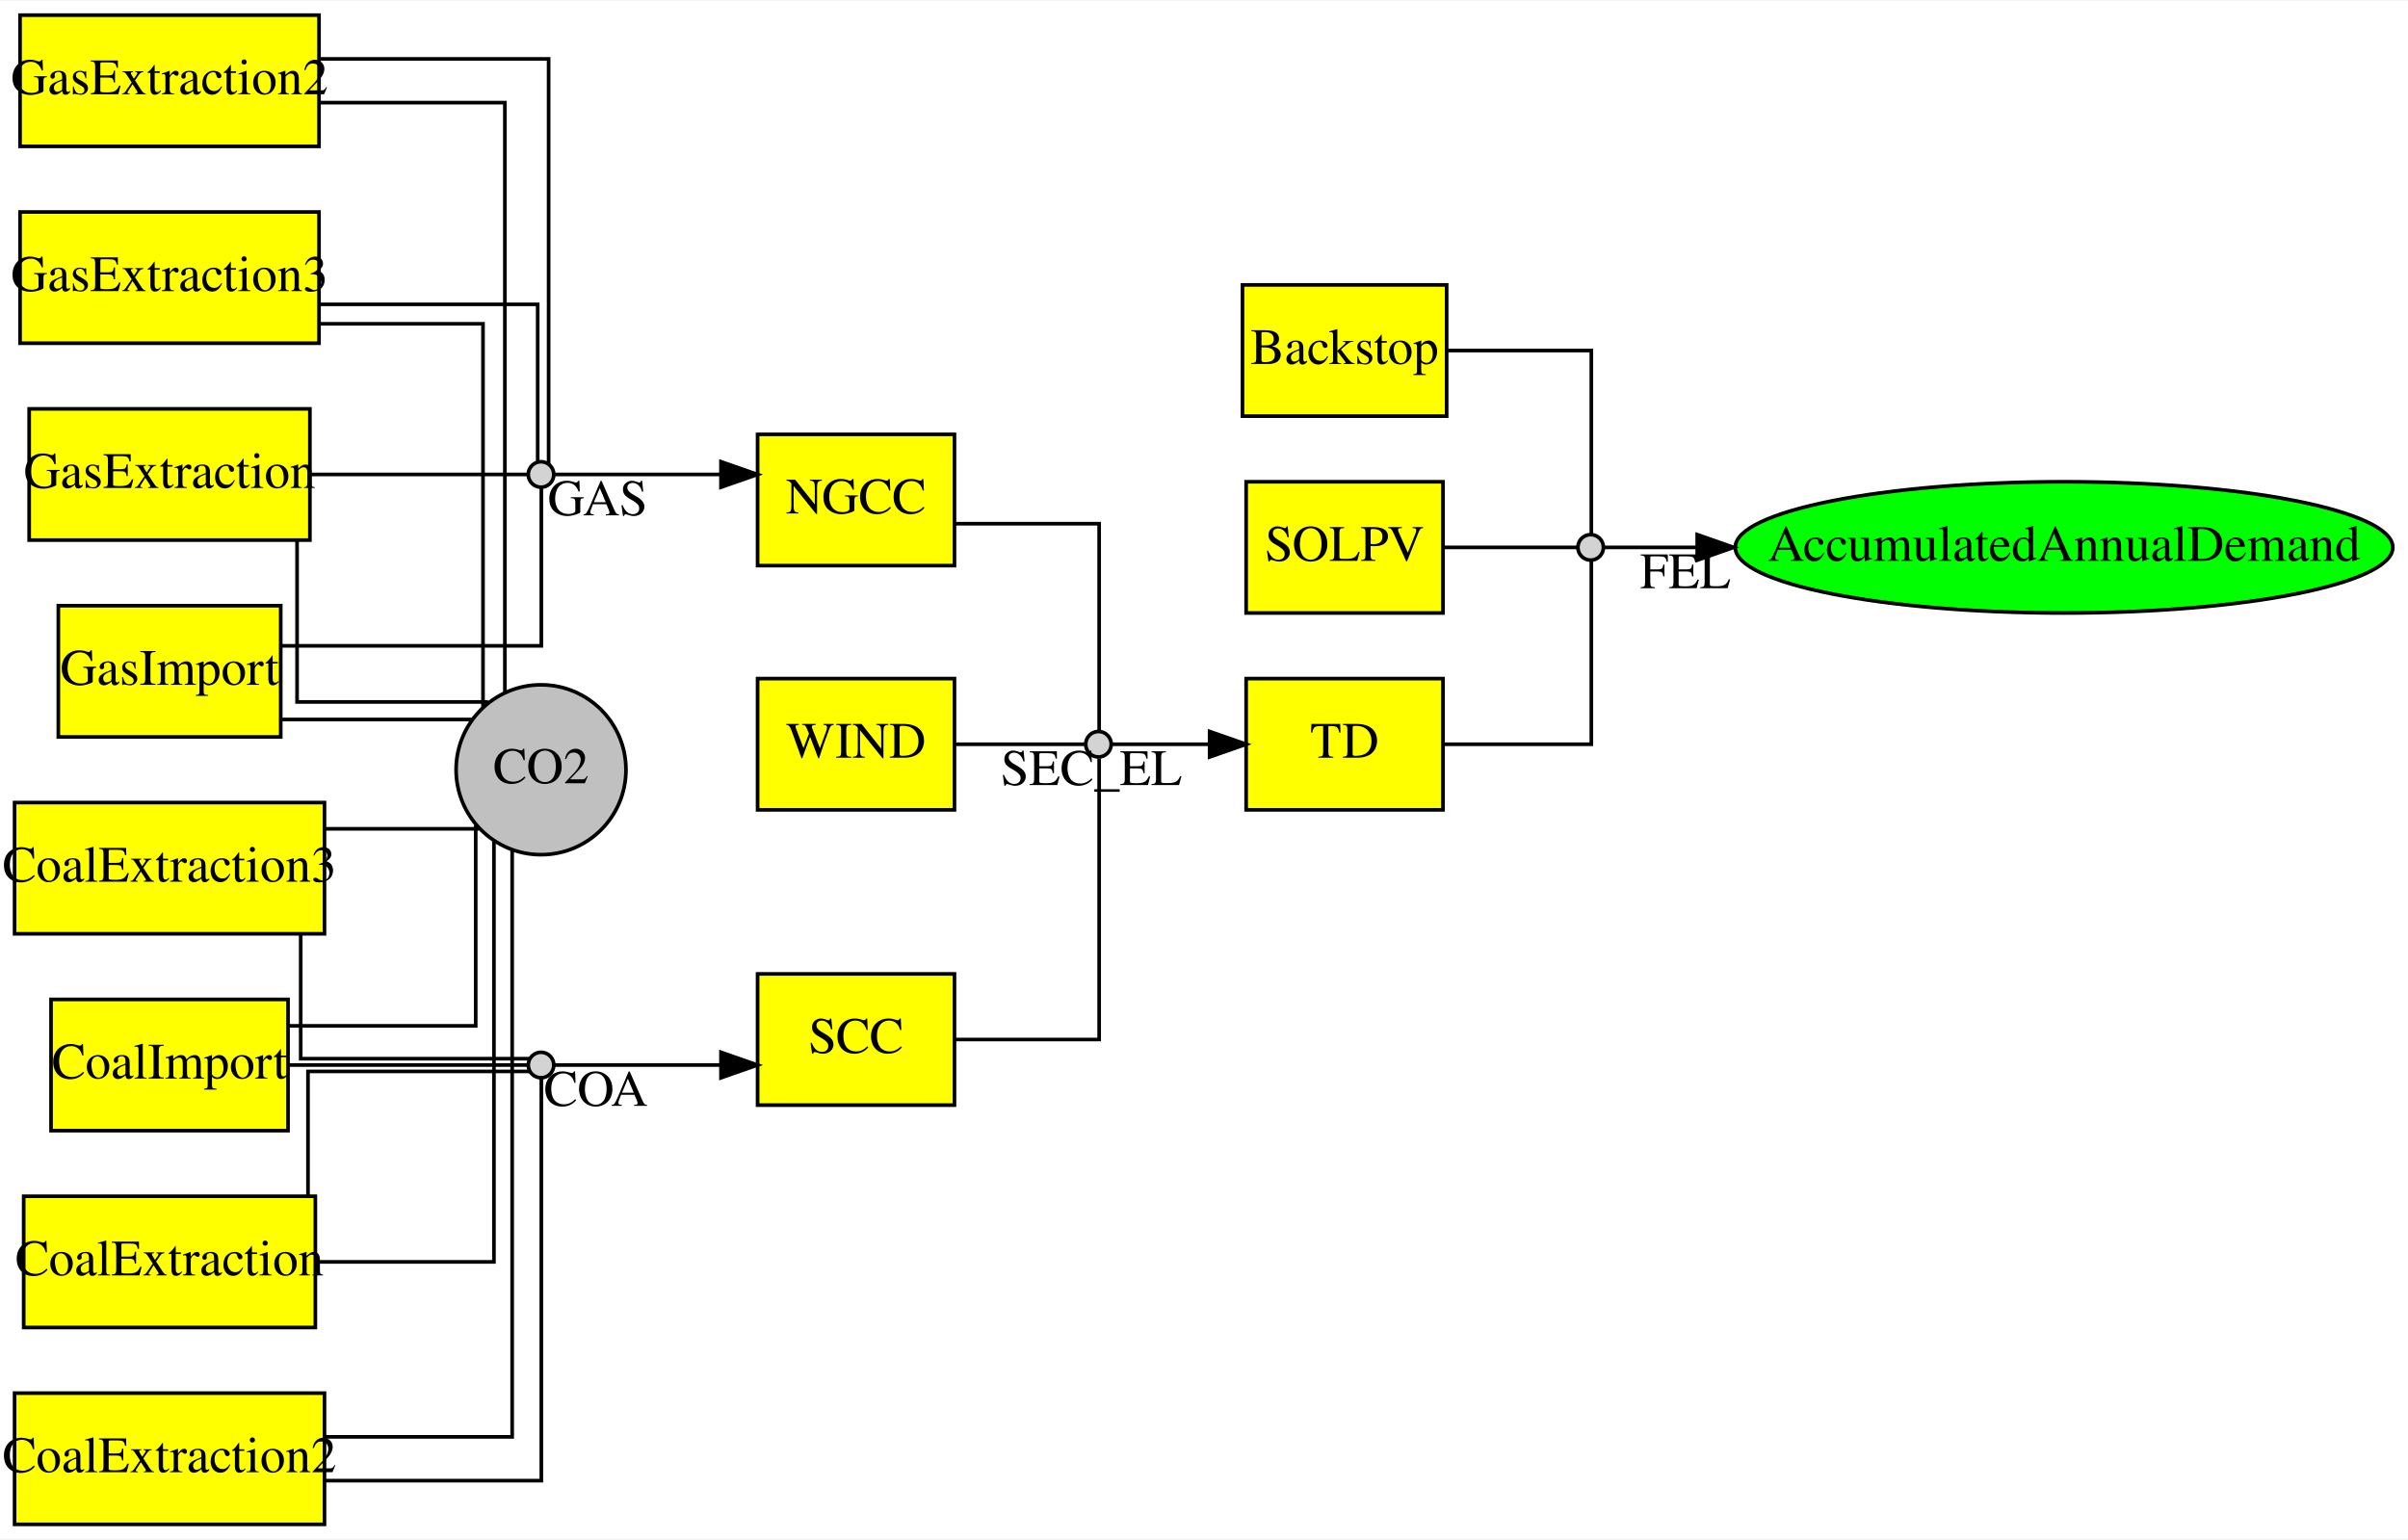
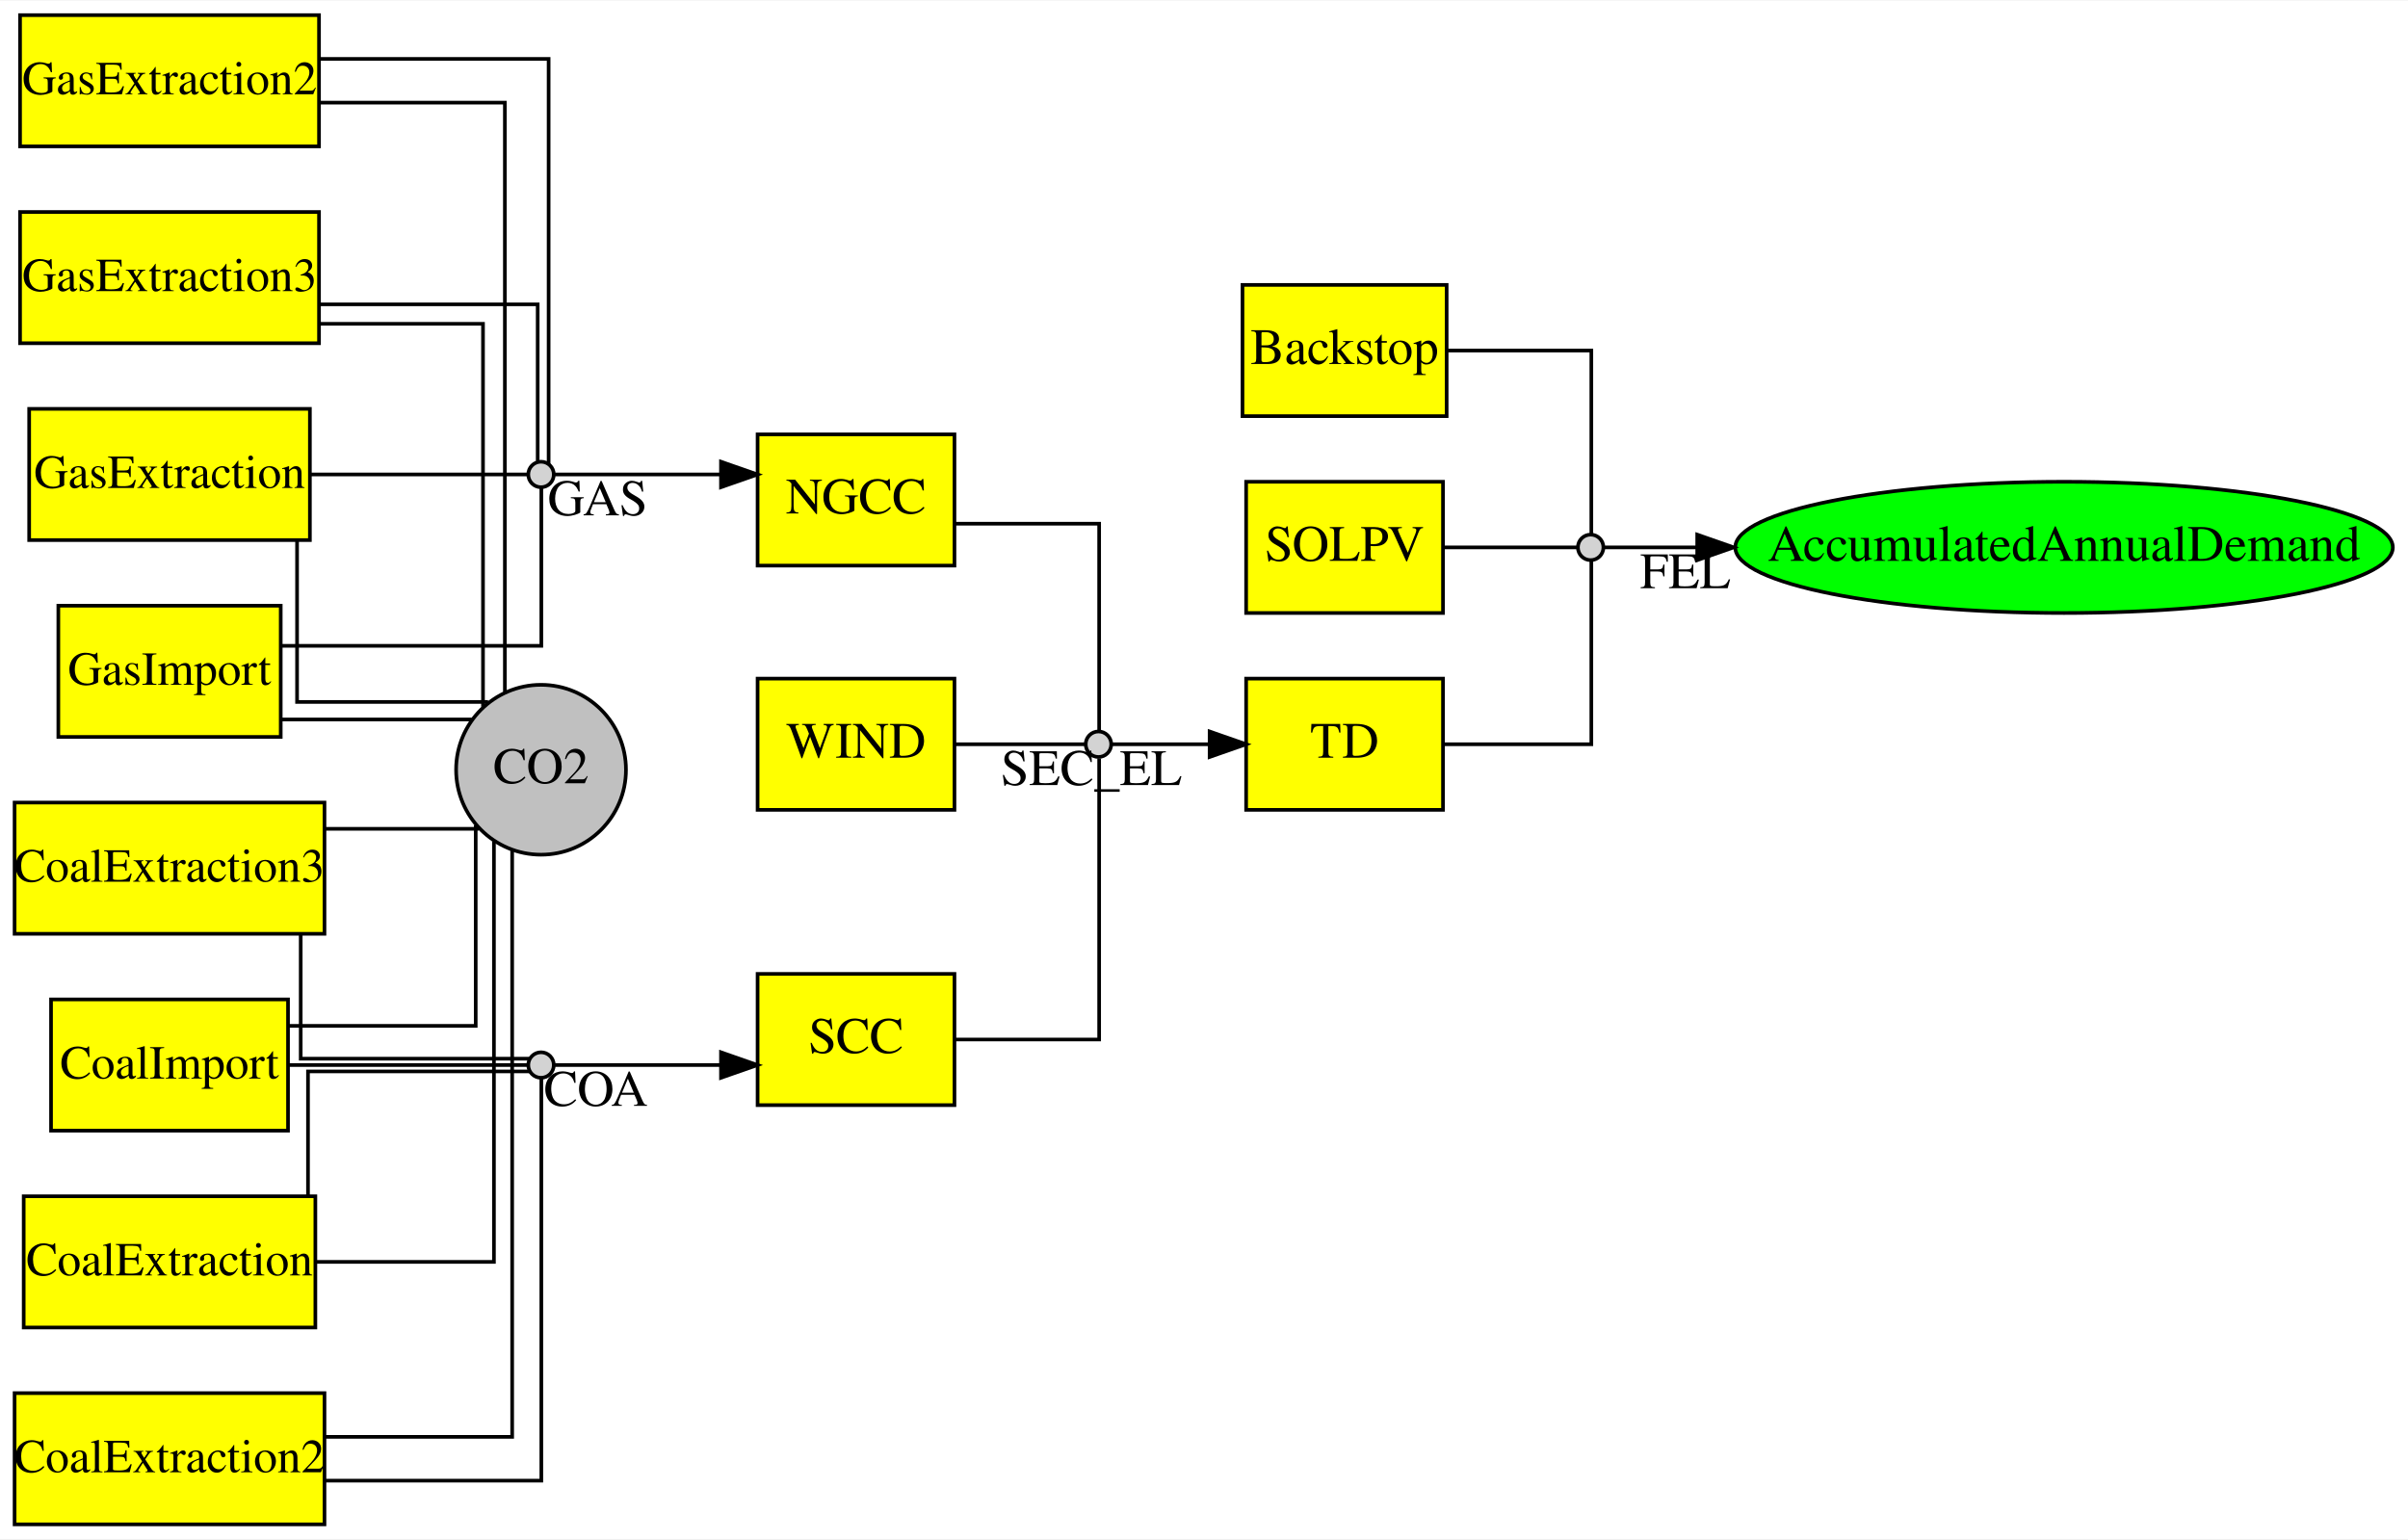
- <svg xmlns="http://www.w3.org/2000/svg" width="660pt" height="422pt" viewBox="0.00 0.00 660.48 422.00">
+ <svg xmlns="http://www.w3.org/2000/svg" width="660pt" height="422pt" viewBox="0.00 0.00 660.48 422.00" version="1.1" id="svg285">
+   <defs id="defs289" />
  <g id="graph0" class="graph" transform="scale(1 1) rotate(0) translate(4 418)">
-     <polygon fill="#ffffff" stroke="transparent" points="-4,4 -4,-418 656.48,-418 656.48,4 -4,4" />
+     <polygon fill="#ffffff" stroke="transparent" points="-4,4 -4,-418 656.48,-418 656.48,4 -4,4" id="polygon4" />
    <g id="node1" class="node">
-       <polygon fill="#ffff00" stroke="#000000" points="392.796,-340 336.796,-340 336.796,-304 392.796,-304 392.796,-340" />
-       <text text-anchor="middle" x="364.796" y="-318.3" font-family="Times,serif" font-size="14.00" fill="#000000">Backstop</text>
+       <polygon fill="#ffff00" stroke="#000000" points="392.796,-340 336.796,-340 336.796,-304 392.796,-304 392.796,-340" id="polygon8" />
+       <text text-anchor="middle" x="364.796" y="-318.3" font-family="Times,serif" font-size="14.00" fill="#000000" id="text10">Backstop</text>
    </g>
    <g id="node15" class="node">
-       <ellipse fill="#d3d3d3" stroke="#000000" cx="432.296" cy="-268" rx="3.5" ry="3.5" />
+       <ellipse fill="#d3d3d3" stroke="#000000" cx="432.296" cy="-268" rx="3.5" ry="3.5" id="ellipse15" />
    </g>
    <g id="edge1" class="edge">
-       <path fill="none" stroke="#000000" d="M393.108,-322C411.655,-322 432.48,-322 432.48,-322 432.48,-322 432.48,-283.557 432.48,-271.543" />
+       <path fill="none" stroke="#000000" d="M393.108,-322C411.655,-322 432.48,-322 432.48,-322 432.48,-322 432.48,-283.557 432.48,-271.543" id="path20" />
    </g>
    <g id="node2" class="node">
-       <polygon fill="#ffff00" stroke="#000000" points="81,-306 4,-306 4,-270 81,-270 81,-306" />
-       <text text-anchor="middle" x="42.5" y="-284.3" font-family="Times,serif" font-size="14.00" fill="#000000">GasExtraction</text>
+       <polygon fill="#ffff00" stroke="#000000" points="81,-306 4,-306 4,-270 81,-270 81,-306" id="polygon25" />
+       <text text-anchor="middle" x="42.5" y="-284.3" font-family="Times, serif" font-size="14.00" fill="#000000" id="text27" style="font-size:13.009px">GasExtraction</text>
    </g>
    <g id="node16" class="node">
-       <ellipse fill="#d3d3d3" stroke="#000000" cx="144.398" cy="-288" rx="3.5" ry="3.5" />
+       <ellipse fill="#d3d3d3" stroke="#000000" cx="144.398" cy="-288" rx="3.5" ry="3.5" id="ellipse32" />
    </g>
    <g id="edge2" class="edge">
-       <path fill="none" stroke="#000000" d="M81.023,-288C104.243,-288 131.13,-288 140.747,-288" />
+       <path fill="none" stroke="#000000" d="M81.023,-288C104.243,-288 131.13,-288 140.747,-288" id="path37" />
    </g>
    <g id="node19" class="node">
-       <ellipse fill="#c0c0c0" stroke="#000000" cx="144.398" cy="-207" rx="23.296" ry="23.296" />
-       <text text-anchor="middle" x="144.398" y="-203.3" font-family="Times,serif" font-size="14.00" fill="#000000">CO2</text>
+       <ellipse fill="#c0c0c0" stroke="#000000" cx="144.398" cy="-207" rx="23.296" ry="23.296" id="ellipse42" />
+       <text text-anchor="middle" x="144.398" y="-203.3" font-family="Times,serif" font-size="14.00" fill="#000000" id="text44">CO2</text>
    </g>
    <g id="edge3" class="edge">
-       <path fill="none" stroke="#000000" d="M77.48,-269.951C77.48,-251.521 77.48,-225.599 77.48,-225.599 77.48,-225.599 110.197,-225.599 129.878,-225.599" />
+       <path fill="none" stroke="#000000" d="M77.48,-269.951C77.48,-251.521 77.48,-225.599 77.48,-225.599 77.48,-225.599 110.197,-225.599 129.878,-225.599" id="path49" />
    </g>
    <g id="node3" class="node">
-       <polygon fill="#ffff00" stroke="#000000" points="73,-252 12,-252 12,-216 73,-216 73,-252" />
-       <text text-anchor="middle" x="42.5" y="-230.3" font-family="Times,serif" font-size="14.00" fill="#000000">GasImport</text>
+       <polygon fill="#ffff00" stroke="#000000" points="73,-252 12,-252 12,-216 73,-216 73,-252" id="polygon54" />
+       <text text-anchor="middle" x="42.5" y="-230.3" font-family="Times, serif" font-size="14.00" fill="#000000" id="text56" style="font-size:13.009px">GasImport</text>
    </g>
    <g id="edge4" class="edge">
-       <path fill="none" stroke="#000000" d="M73.097,-241C103.136,-241 144.48,-241 144.48,-241 144.48,-241 144.48,-273.232 144.48,-284.312" />
+       <path fill="none" stroke="#000000" d="M73.097,-241C103.136,-241 144.48,-241 144.48,-241 144.48,-241 144.48,-273.232 144.48,-284.312" id="path61" />
    </g>
    <g id="edge5" class="edge">
-       <path fill="none" stroke="#000000" d="M73.073,-220.799C90.073,-220.799 110.698,-220.799 125.387,-220.799" />
+       <path fill="none" stroke="#000000" d="M73.073,-220.799C90.073,-220.799 110.698,-220.799 125.387,-220.799" id="path66" />
    </g>
    <g id="node4" class="node">
-       <polygon fill="#ffff00" stroke="#000000" points="257.796,-299 203.796,-299 203.796,-263 257.796,-263 257.796,-299" />
-       <text text-anchor="middle" x="230.796" y="-277.3" font-family="Times,serif" font-size="14.00" fill="#000000">NGCC</text>
+       <polygon fill="#ffff00" stroke="#000000" points="257.796,-299 203.796,-299 203.796,-263 257.796,-263 257.796,-299" id="polygon71" />
+       <text text-anchor="middle" x="230.796" y="-277.3" font-family="Times,serif" font-size="14.00" fill="#000000" id="text73">NGCC</text>
    </g>
    <g id="node17" class="node">
-       <ellipse fill="#d3d3d3" stroke="#000000" cx="297.296" cy="-214" rx="3.5" ry="3.5" />
+       <ellipse fill="#d3d3d3" stroke="#000000" cx="297.296" cy="-214" rx="3.5" ry="3.5" id="ellipse78" />
    </g>
    <g id="edge6" class="edge">
-       <path fill="none" stroke="#000000" d="M257.919,-274.5C276.381,-274.5 297.48,-274.5 297.48,-274.5 297.48,-274.5 297.48,-230.628 297.48,-217.603" />
+       <path fill="none" stroke="#000000" d="M257.919,-274.5C276.381,-274.5 297.48,-274.5 297.48,-274.5 297.48,-274.5 297.48,-230.628 297.48,-217.603" id="path83" />
    </g>
    <g id="node5" class="node">
-       <polygon fill="#ffff00" stroke="#000000" points="391.796,-286 337.796,-286 337.796,-250 391.796,-250 391.796,-286" />
-       <text text-anchor="middle" x="364.796" y="-264.3" font-family="Times,serif" font-size="14.00" fill="#000000">SOLPV</text>
+       <polygon fill="#ffff00" stroke="#000000" points="391.796,-286 337.796,-286 337.796,-250 391.796,-250 391.796,-286" id="polygon88" />
+       <text text-anchor="middle" x="364.796" y="-264.3" font-family="Times,serif" font-size="14.00" fill="#000000" id="text90">SOLPV</text>
    </g>
    <g id="edge7" class="edge">
-       <path fill="none" stroke="#000000" d="M391.862,-268C405.946,-268 421.648,-268 428.619,-268" />
+       <path fill="none" stroke="#000000" d="M391.862,-268C405.946,-268 421.648,-268 428.619,-268" id="path95" />
    </g>
    <g id="node6" class="node">
-       <polygon fill="#ffff00" stroke="#000000" points="257.796,-232 203.796,-232 203.796,-196 257.796,-196 257.796,-232" />
-       <text text-anchor="middle" x="230.796" y="-210.3" font-family="Times,serif" font-size="14.00" fill="#000000">WIND</text>
+       <polygon fill="#ffff00" stroke="#000000" points="257.796,-232 203.796,-232 203.796,-196 257.796,-196 257.796,-232" id="polygon100" />
+       <text text-anchor="middle" x="230.796" y="-210.3" font-family="Times,serif" font-size="14.00" fill="#000000" id="text102">WIND</text>
    </g>
    <g id="edge8" class="edge">
-       <path fill="none" stroke="#000000" d="M257.844,-214C271.652,-214 286.94,-214 293.721,-214" />
+       <path fill="none" stroke="#000000" d="M257.844,-214C271.652,-214 286.94,-214 293.721,-214" id="path107" />
    </g>
    <g id="node7" class="node">
-       <polygon fill="#ffff00" stroke="#000000" points="391.796,-232 337.796,-232 337.796,-196 391.796,-196 391.796,-232" />
-       <text text-anchor="middle" x="364.796" y="-210.3" font-family="Times,serif" font-size="14.00" fill="#000000">TD</text>
+       <polygon fill="#ffff00" stroke="#000000" points="391.796,-232 337.796,-232 337.796,-196 391.796,-196 391.796,-232" id="polygon112" />
+       <text text-anchor="middle" x="364.796" y="-210.3" font-family="Times,serif" font-size="14.00" fill="#000000" id="text114">TD</text>
    </g>
    <g id="edge9" class="edge">
-       <path fill="none" stroke="#000000" d="M391.935,-214C410.766,-214 432.48,-214 432.48,-214 432.48,-214 432.48,-252.443 432.48,-264.457" />
+       <path fill="none" stroke="#000000" d="M391.935,-214C410.766,-214 432.48,-214 432.48,-214 432.48,-214 432.48,-252.443 432.48,-264.457" id="path119" />
    </g>
    <g id="node8" class="node">
-       <polygon fill="#ffff00" stroke="#000000" points="83.5,-414 1.5,-414 1.5,-378 83.5,-378 83.5,-414" />
-       <text text-anchor="middle" x="42.5" y="-392.3" font-family="Times,serif" font-size="14.00" fill="#000000">GasExtraction2</text>
+       <polygon fill="#ffff00" stroke="#000000" points="83.5,-414 1.5,-414 1.5,-378 83.5,-378 83.5,-414" id="polygon124" />
+       <text text-anchor="middle" x="42.5" y="-392.3" font-family="Times, serif" font-size="14.00" fill="#000000" id="text126" style="font-size:13.009px">GasExtraction2</text>
    </g>
    <g id="edge10" class="edge">
-       <path fill="none" stroke="#000000" d="M83.596,-402C112.66,-402 146.48,-402 146.48,-402 146.48,-402 146.48,-308.373 146.48,-290.818" />
+       <path fill="none" stroke="#000000" d="M83.596,-402C112.66,-402 146.48,-402 146.48,-402 146.48,-402 146.48,-308.373 146.48,-290.818" id="path131" />
    </g>
    <g id="edge11" class="edge">
-       <path fill="none" stroke="#000000" d="M83.647,-390C108.138,-390 134.48,-390 134.48,-390 134.48,-390 134.48,-276.624 134.48,-228.351" />
+       <path fill="none" stroke="#000000" d="M83.647,-390C108.138,-390 134.48,-390 134.48,-390 134.48,-390 134.48,-276.624 134.48,-228.351" id="path136" />
    </g>
    <g id="node9" class="node">
-       <polygon fill="#ffff00" stroke="#000000" points="83.5,-360 1.5,-360 1.5,-324 83.5,-324 83.5,-360" />
-       <text text-anchor="middle" x="42.5" y="-338.3" font-family="Times,serif" font-size="14.00" fill="#000000">GasExtraction3</text>
+       <polygon fill="#ffff00" stroke="#000000" points="83.5,-360 1.5,-360 1.5,-324 83.5,-324 83.5,-360" id="polygon141" />
+       <text text-anchor="middle" x="42.5" y="-338.3" font-family="Times, serif" font-size="14.00" fill="#000000" id="text143" style="font-size:13.009px">GasExtraction3</text>
    </g>
    <g id="edge12" class="edge">
-       <path fill="none" stroke="#000000" d="M83.572,-334.667C111.529,-334.667 143.48,-334.667 143.48,-334.667 143.48,-334.667 143.48,-302.663 143.48,-291.662" />
+       <path fill="none" stroke="#000000" d="M83.572,-334.667C111.529,-334.667 143.48,-334.667 143.48,-334.667 143.48,-334.667 143.48,-302.663 143.48,-291.662" id="path148" />
    </g>
    <g id="edge13" class="edge">
-       <path fill="none" stroke="#000000" d="M83.727,-329.333C105.793,-329.333 128.48,-329.333 128.48,-329.333 128.48,-329.333 128.48,-257.989 128.48,-224.268" />
+       <path fill="none" stroke="#000000" d="M83.727,-329.333C105.793,-329.333 128.48,-329.333 128.48,-329.333 128.48,-329.333 128.48,-257.989 128.48,-224.268" id="path153" />
    </g>
    <g id="node10" class="node">
-       <polygon fill="#ffff00" stroke="#000000" points="82.5,-90 2.5,-90 2.5,-54 82.5,-54 82.5,-90" />
-       <text text-anchor="middle" x="42.5" y="-68.3" font-family="Times,serif" font-size="14.00" fill="#000000">CoalExtraction</text>
+       <polygon fill="#ffff00" stroke="#000000" points="82.5,-90 2.5,-90 2.5,-54 82.5,-54 82.5,-90" id="polygon158" />
+       <text text-anchor="middle" x="42.5" y="-68.3" font-family="Times, serif" font-size="14.00" fill="#000000" id="text160" style="font-size:13.009px">CoalExtraction</text>
    </g>
    <g id="node18" class="node">
-       <ellipse fill="#d3d3d3" stroke="#000000" cx="144.398" cy="-126" rx="3.5" ry="3.5" />
+       <ellipse fill="#d3d3d3" stroke="#000000" cx="144.398" cy="-126" rx="3.5" ry="3.5" id="ellipse165" />
    </g>
    <g id="edge14" class="edge">
-       <path fill="none" stroke="#000000" d="M80.48,-90.275C80.48,-105.342 80.48,-124.25 80.48,-124.25 80.48,-124.25 128.547,-124.25 141.315,-124.25" />
+       <path fill="none" stroke="#000000" d="M80.48,-90.275C80.48,-105.342 80.48,-124.25 80.48,-124.25 80.48,-124.25 128.547,-124.25 141.315,-124.25" id="path170" />
    </g>
    <g id="edge15" class="edge">
-       <path fill="none" stroke="#000000" d="M82.565,-72C106.182,-72 131.48,-72 131.48,-72 131.48,-72 131.48,-149.928 131.48,-187.37" />
+       <path fill="none" stroke="#000000" d="M82.565,-72C106.182,-72 131.48,-72 131.48,-72 131.48,-72 131.48,-149.928 131.48,-187.37" id="path175" />
    </g>
    <g id="node11" class="node">
-       <polygon fill="#ffff00" stroke="#000000" points="85,-36 0,-36 0,0 85,0 85,-36" />
-       <text text-anchor="middle" x="42.5" y="-14.3" font-family="Times,serif" font-size="14.00" fill="#000000">CoalExtraction2</text>
+       <polygon fill="#ffff00" stroke="#000000" points="85,-36 0,-36 0,0 85,0 85,-36" id="polygon180" />
+       <text text-anchor="middle" x="42.5" y="-14.3" font-family="Times, serif" font-size="14.00" fill="#000000" id="text182" style="font-size:13.009px">CoalExtraction2</text>
    </g>
    <g id="edge16" class="edge">
-       <path fill="none" stroke="#000000" d="M85.158,-12C113.103,-12 144.48,-12 144.48,-12 144.48,-12 144.48,-103.221 144.48,-122.463" />
+       <path fill="none" stroke="#000000" d="M85.158,-12C113.103,-12 144.48,-12 144.48,-12 144.48,-12 144.48,-103.221 144.48,-122.463" id="path187" />
    </g>
    <g id="edge17" class="edge">
-       <path fill="none" stroke="#000000" d="M85.09,-24C109.956,-24 136.48,-24 136.48,-24 136.48,-24 136.48,-136.254 136.48,-184.926" />
+       <path fill="none" stroke="#000000" d="M85.09,-24C109.956,-24 136.48,-24 136.48,-24 136.48,-24 136.48,-136.254 136.48,-184.926" id="path192" />
    </g>
    <g id="node12" class="node">
-       <polygon fill="#ffff00" stroke="#000000" points="85,-198 0,-198 0,-162 85,-162 85,-198" />
-       <text text-anchor="middle" x="42.5" y="-176.3" font-family="Times,serif" font-size="14.00" fill="#000000">CoalExtraction3</text>
+       <polygon fill="#ffff00" stroke="#000000" points="85,-198 0,-198 0,-162 85,-162 85,-198" id="polygon197" />
+       <text text-anchor="middle" x="42.5" y="-176.3" font-family="Times, serif" font-size="14.00" fill="#000000" id="text199" style="font-size:13.009px">CoalExtraction3</text>
    </g>
    <g id="edge18" class="edge">
-       <path fill="none" stroke="#000000" d="M78.48,-161.726C78.48,-146.658 78.48,-127.75 78.48,-127.75 78.48,-127.75 128.051,-127.75 141.219,-127.75" />
+       <path fill="none" stroke="#000000" d="M78.48,-161.726C78.48,-146.658 78.48,-127.75 78.48,-127.75 78.48,-127.75 128.051,-127.75 141.219,-127.75" id="path204" />
    </g>
    <g id="edge19" class="edge">
-       <path fill="none" stroke="#000000" d="M85.124,-190.801C99.957,-190.801 115.759,-190.801 127.314,-190.801" />
+       <path fill="none" stroke="#000000" d="M85.124,-190.801C99.957,-190.801 115.759,-190.801 127.314,-190.801" id="path209" />
    </g>
    <g id="node13" class="node">
-       <polygon fill="#ffff00" stroke="#000000" points="75,-144 10,-144 10,-108 75,-108 75,-144" />
-       <text text-anchor="middle" x="42.5" y="-122.3" font-family="Times,serif" font-size="14.00" fill="#000000">CoalImport</text>
+       <polygon fill="#ffff00" stroke="#000000" points="75,-144 10,-144 10,-108 75,-108 75,-144" id="polygon214" />
+       <text text-anchor="middle" x="42.5" y="-122.3" font-family="Times, serif" font-size="14.00" fill="#000000" id="text216" style="font-size:13.009px">CoalImport</text>
    </g>
    <g id="edge20" class="edge">
-       <path fill="none" stroke="#000000" d="M75.021,-126C99.484,-126 130.497,-126 140.852,-126" />
+       <path fill="none" stroke="#000000" d="M75.021,-126C99.484,-126 130.497,-126 140.852,-126" id="path221" />
    </g>
    <g id="edge21" class="edge">
-       <path fill="none" stroke="#000000" d="M75.209,-136.75C98.789,-136.75 126.48,-136.75 126.48,-136.75 126.48,-136.75 126.48,-171.096 126.48,-191.757" />
+       <path fill="none" stroke="#000000" d="M75.209,-136.75C98.789,-136.75 126.48,-136.75 126.48,-136.75 126.48,-136.75 126.48,-171.096 126.48,-191.757" id="path226" />
    </g>
    <g id="node14" class="node">
-       <polygon fill="#ffff00" stroke="#000000" points="257.796,-151 203.796,-151 203.796,-115 257.796,-115 257.796,-151" />
-       <text text-anchor="middle" x="230.796" y="-129.3" font-family="Times,serif" font-size="14.00" fill="#000000">SCC</text>
+       <polygon fill="#ffff00" stroke="#000000" points="257.796,-151 203.796,-151 203.796,-115 257.796,-115 257.796,-151" id="polygon231" />
+       <text text-anchor="middle" x="230.796" y="-129.3" font-family="Times,serif" font-size="14.00" fill="#000000" id="text233">SCC</text>
    </g>
    <g id="edge22" class="edge">
-       <path fill="none" stroke="#000000" d="M257.919,-133C276.381,-133 297.48,-133 297.48,-133 297.48,-133 297.48,-193.913 297.48,-210.093" />
+       <path fill="none" stroke="#000000" d="M257.919,-133C276.381,-133 297.48,-133 297.48,-133 297.48,-133 297.48,-193.913 297.48,-210.093" id="path238" />
    </g>
    <g id="node20" class="node">
-       <ellipse fill="#00ff00" stroke="#000000" cx="562.138" cy="-268" rx="90.184" ry="18" />
-       <text text-anchor="middle" x="562.138" y="-264.3" font-family="Times,serif" font-size="14.00" fill="#000000">AccumulatedAnnualDemand</text>
+       <ellipse fill="#00ff00" stroke="#000000" cx="562.138" cy="-268" rx="90.184" ry="18" id="ellipse243" />
+       <text text-anchor="middle" x="562.138" y="-264.3" font-family="Times,serif" font-size="14.00" fill="#000000" id="text245">AccumulatedAnnualDemand</text>
    </g>
    <g id="edge23" class="edge">
-       <path fill="none" stroke="#000000" d="M436.042,-268C436.042,-268 461.522,-268 461.522,-268" />
-       <polygon fill="#000000" stroke="#000000" points="461.522,-271.5 471.522,-268 461.522,-264.5 461.522,-271.5" />
-       <text text-anchor="middle" x="458.282" y="-256.8" font-family="Times,serif" font-size="14.00" fill="#000000">FEL</text>
+       <path fill="none" stroke="#000000" d="M436.042,-268C436.042,-268 461.522,-268 461.522,-268" id="path250" />
+       <polygon fill="#000000" stroke="#000000" points="461.522,-271.5 471.522,-268 461.522,-264.5 461.522,-271.5" id="polygon252" />
+       <text text-anchor="middle" x="458.282" y="-256.8" font-family="Times,serif" font-size="14.00" fill="#000000" id="text254">FEL</text>
    </g>
    <g id="edge24" class="edge">
-       <path fill="none" stroke="#000000" d="M148.11,-288C148.11,-288 193.755,-288 193.755,-288" />
-       <polygon fill="#000000" stroke="#000000" points="193.755,-291.5 203.755,-288 193.755,-284.5 193.755,-291.5" />
-       <text text-anchor="middle" x="159.933" y="-276.8" font-family="Times,serif" font-size="14.00" fill="#000000">GAS</text>
+       <path fill="none" stroke="#000000" d="M148.11,-288C148.11,-288 193.755,-288 193.755,-288" id="path259" />
+       <polygon fill="#000000" stroke="#000000" points="193.755,-291.5 203.755,-288 193.755,-284.5 193.755,-291.5" id="polygon261" />
+       <text text-anchor="middle" x="159.933" y="-276.8" font-family="Times,serif" font-size="14.00" fill="#000000" id="text263">GAS</text>
    </g>
    <g id="edge25" class="edge">
-       <path fill="none" stroke="#000000" d="M300.925,-214C300.925,-214 327.785,-214 327.785,-214" />
-       <polygon fill="#000000" stroke="#000000" points="327.785,-217.5 337.785,-214 327.784,-210.5 327.785,-217.5" />
-       <text text-anchor="middle" x="295.355" y="-202.8" font-family="Times,serif" font-size="14.00" fill="#000000">SEC_EL</text>
+       <path fill="none" stroke="#000000" d="M300.925,-214C300.925,-214 327.785,-214 327.785,-214" id="path268" />
+       <polygon fill="#000000" stroke="#000000" points="327.785,-217.5 337.785,-214 327.784,-210.5 327.785,-217.5" id="polygon270" />
+       <text text-anchor="middle" x="295.355" y="-202.8" font-family="Times,serif" font-size="14.00" fill="#000000" id="text272">SEC_EL</text>
    </g>
    <g id="edge26" class="edge">
-       <path fill="none" stroke="#000000" d="M148.11,-126C148.11,-126 193.755,-126 193.755,-126" />
-       <polygon fill="#000000" stroke="#000000" points="193.755,-129.5 203.755,-126 193.755,-122.5 193.755,-129.5" />
-       <text text-anchor="middle" x="159.433" y="-114.8" font-family="Times,serif" font-size="14.00" fill="#000000">COA</text>
+       <path fill="none" stroke="#000000" d="M148.11,-126C148.11,-126 193.755,-126 193.755,-126" id="path277" />
+       <polygon fill="#000000" stroke="#000000" points="193.755,-129.5 203.755,-126 193.755,-122.5 193.755,-129.5" id="polygon279" />
+       <text text-anchor="middle" x="159.433" y="-114.8" font-family="Times,serif" font-size="14.00" fill="#000000" id="text281">COA</text>
    </g>
  </g>
</svg>
